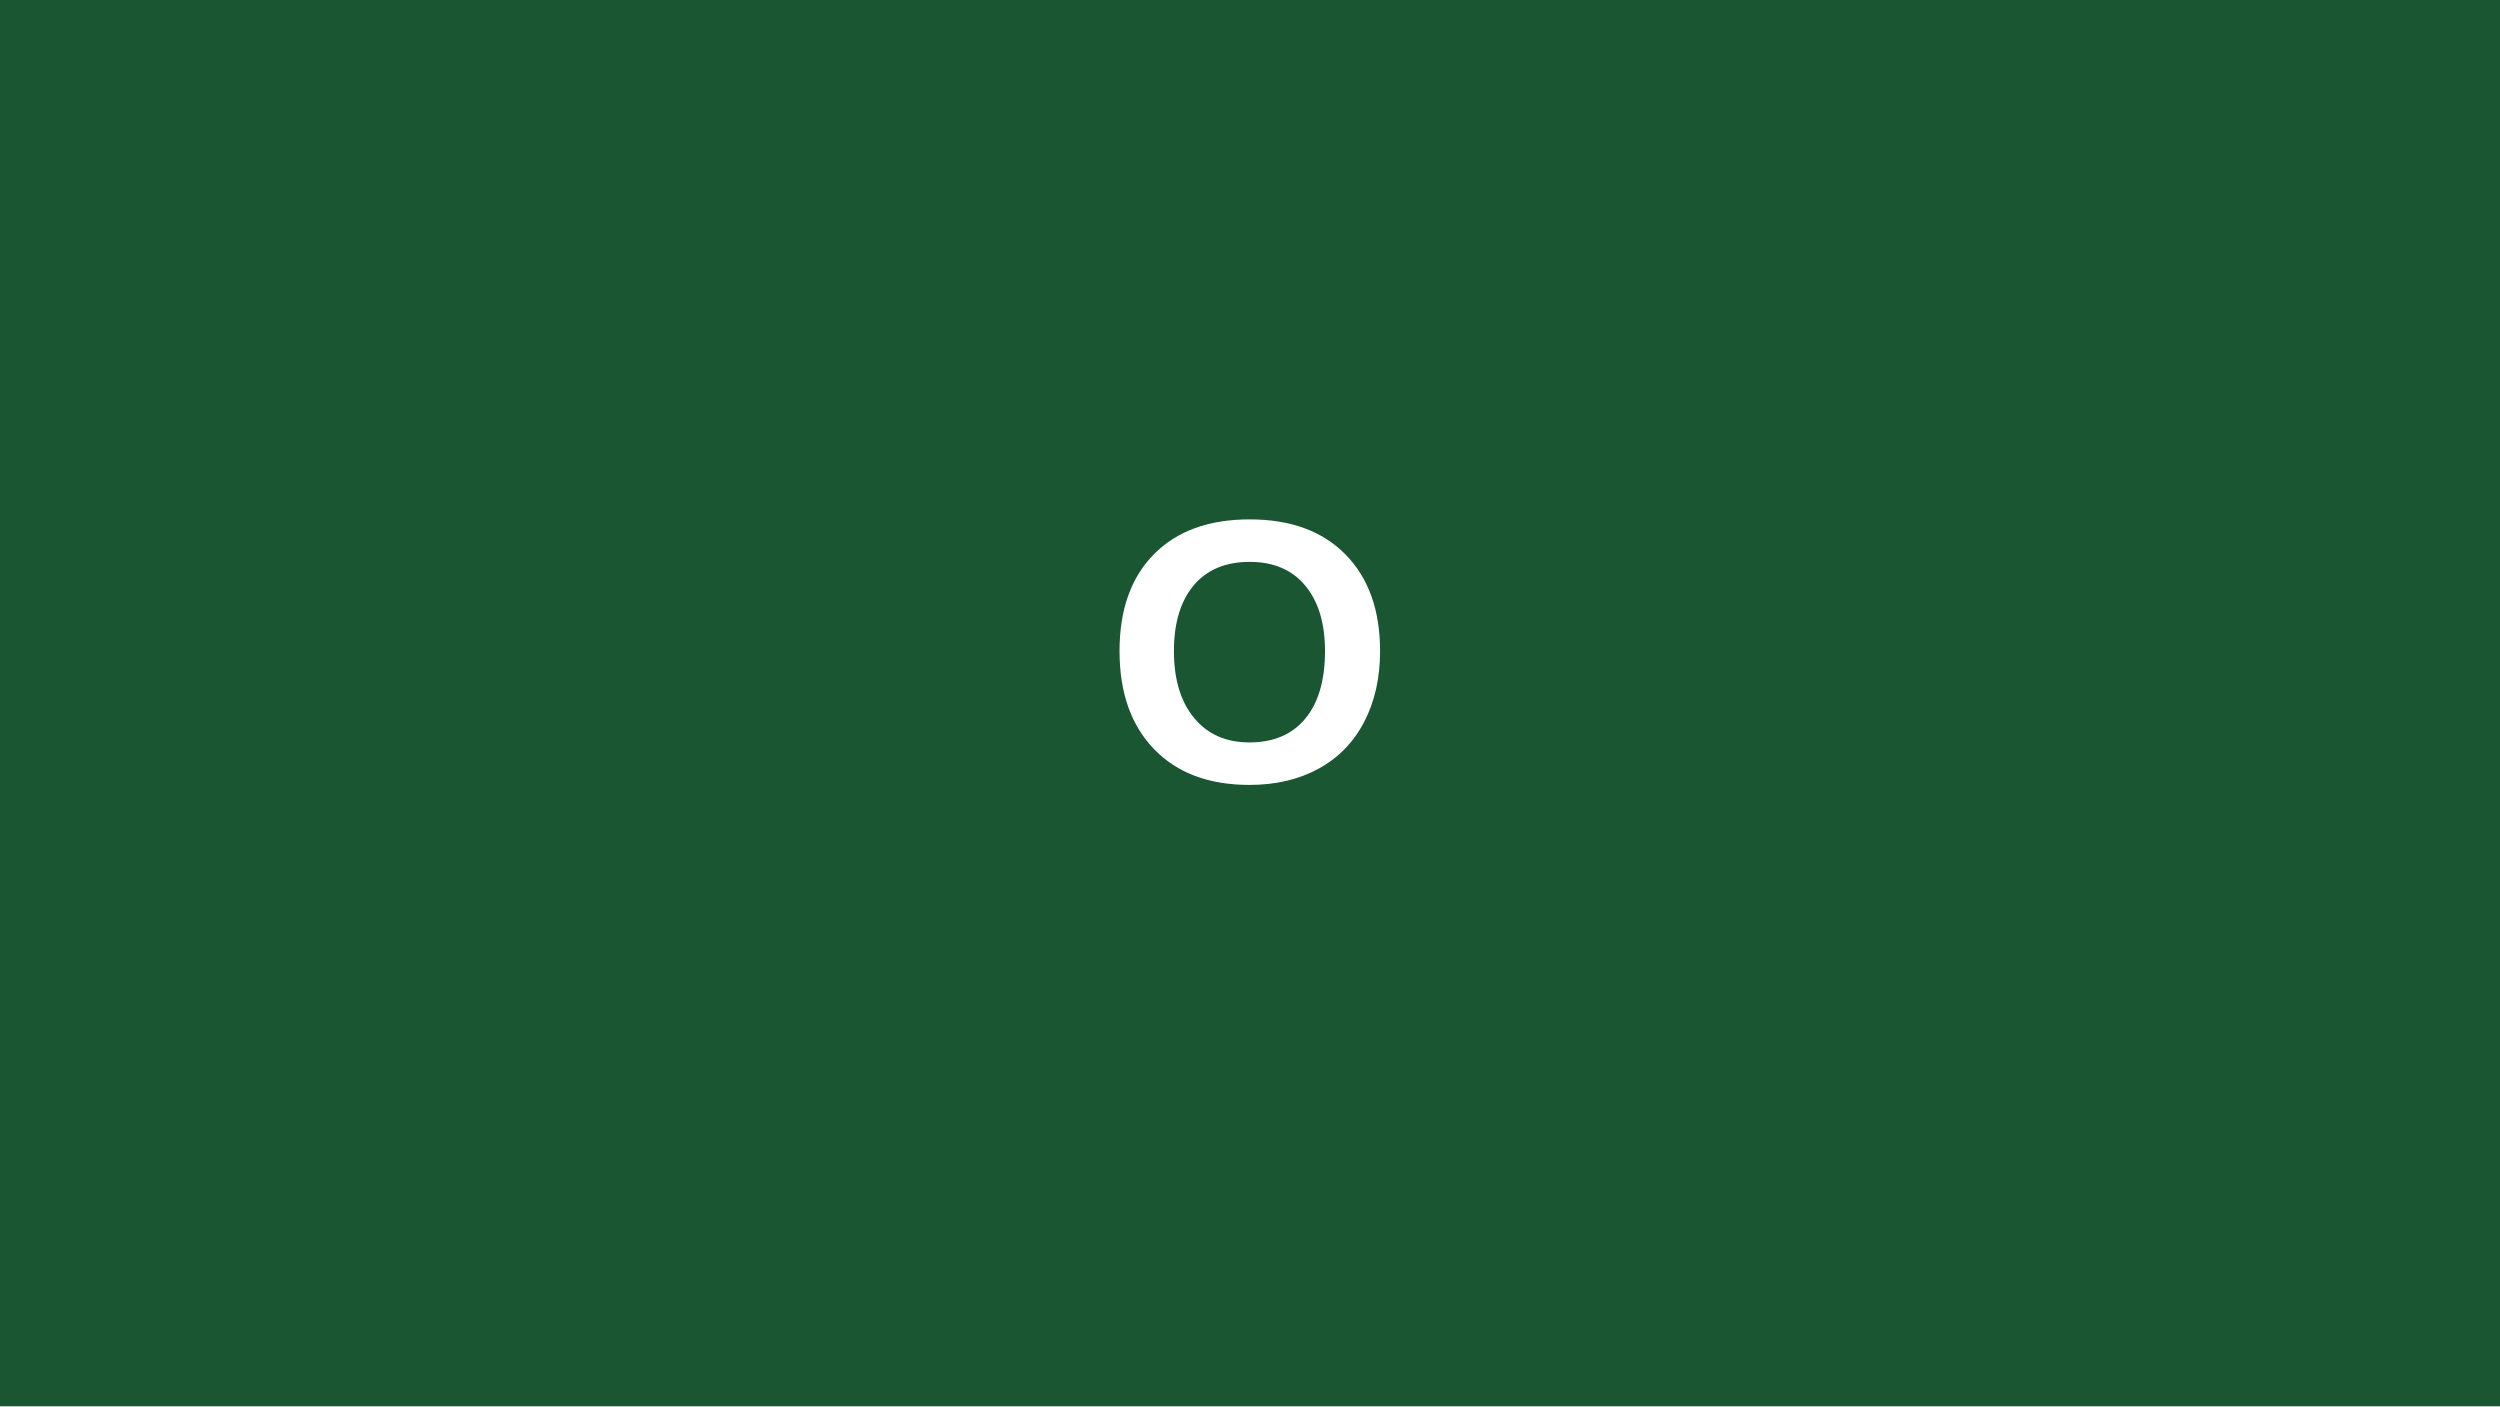
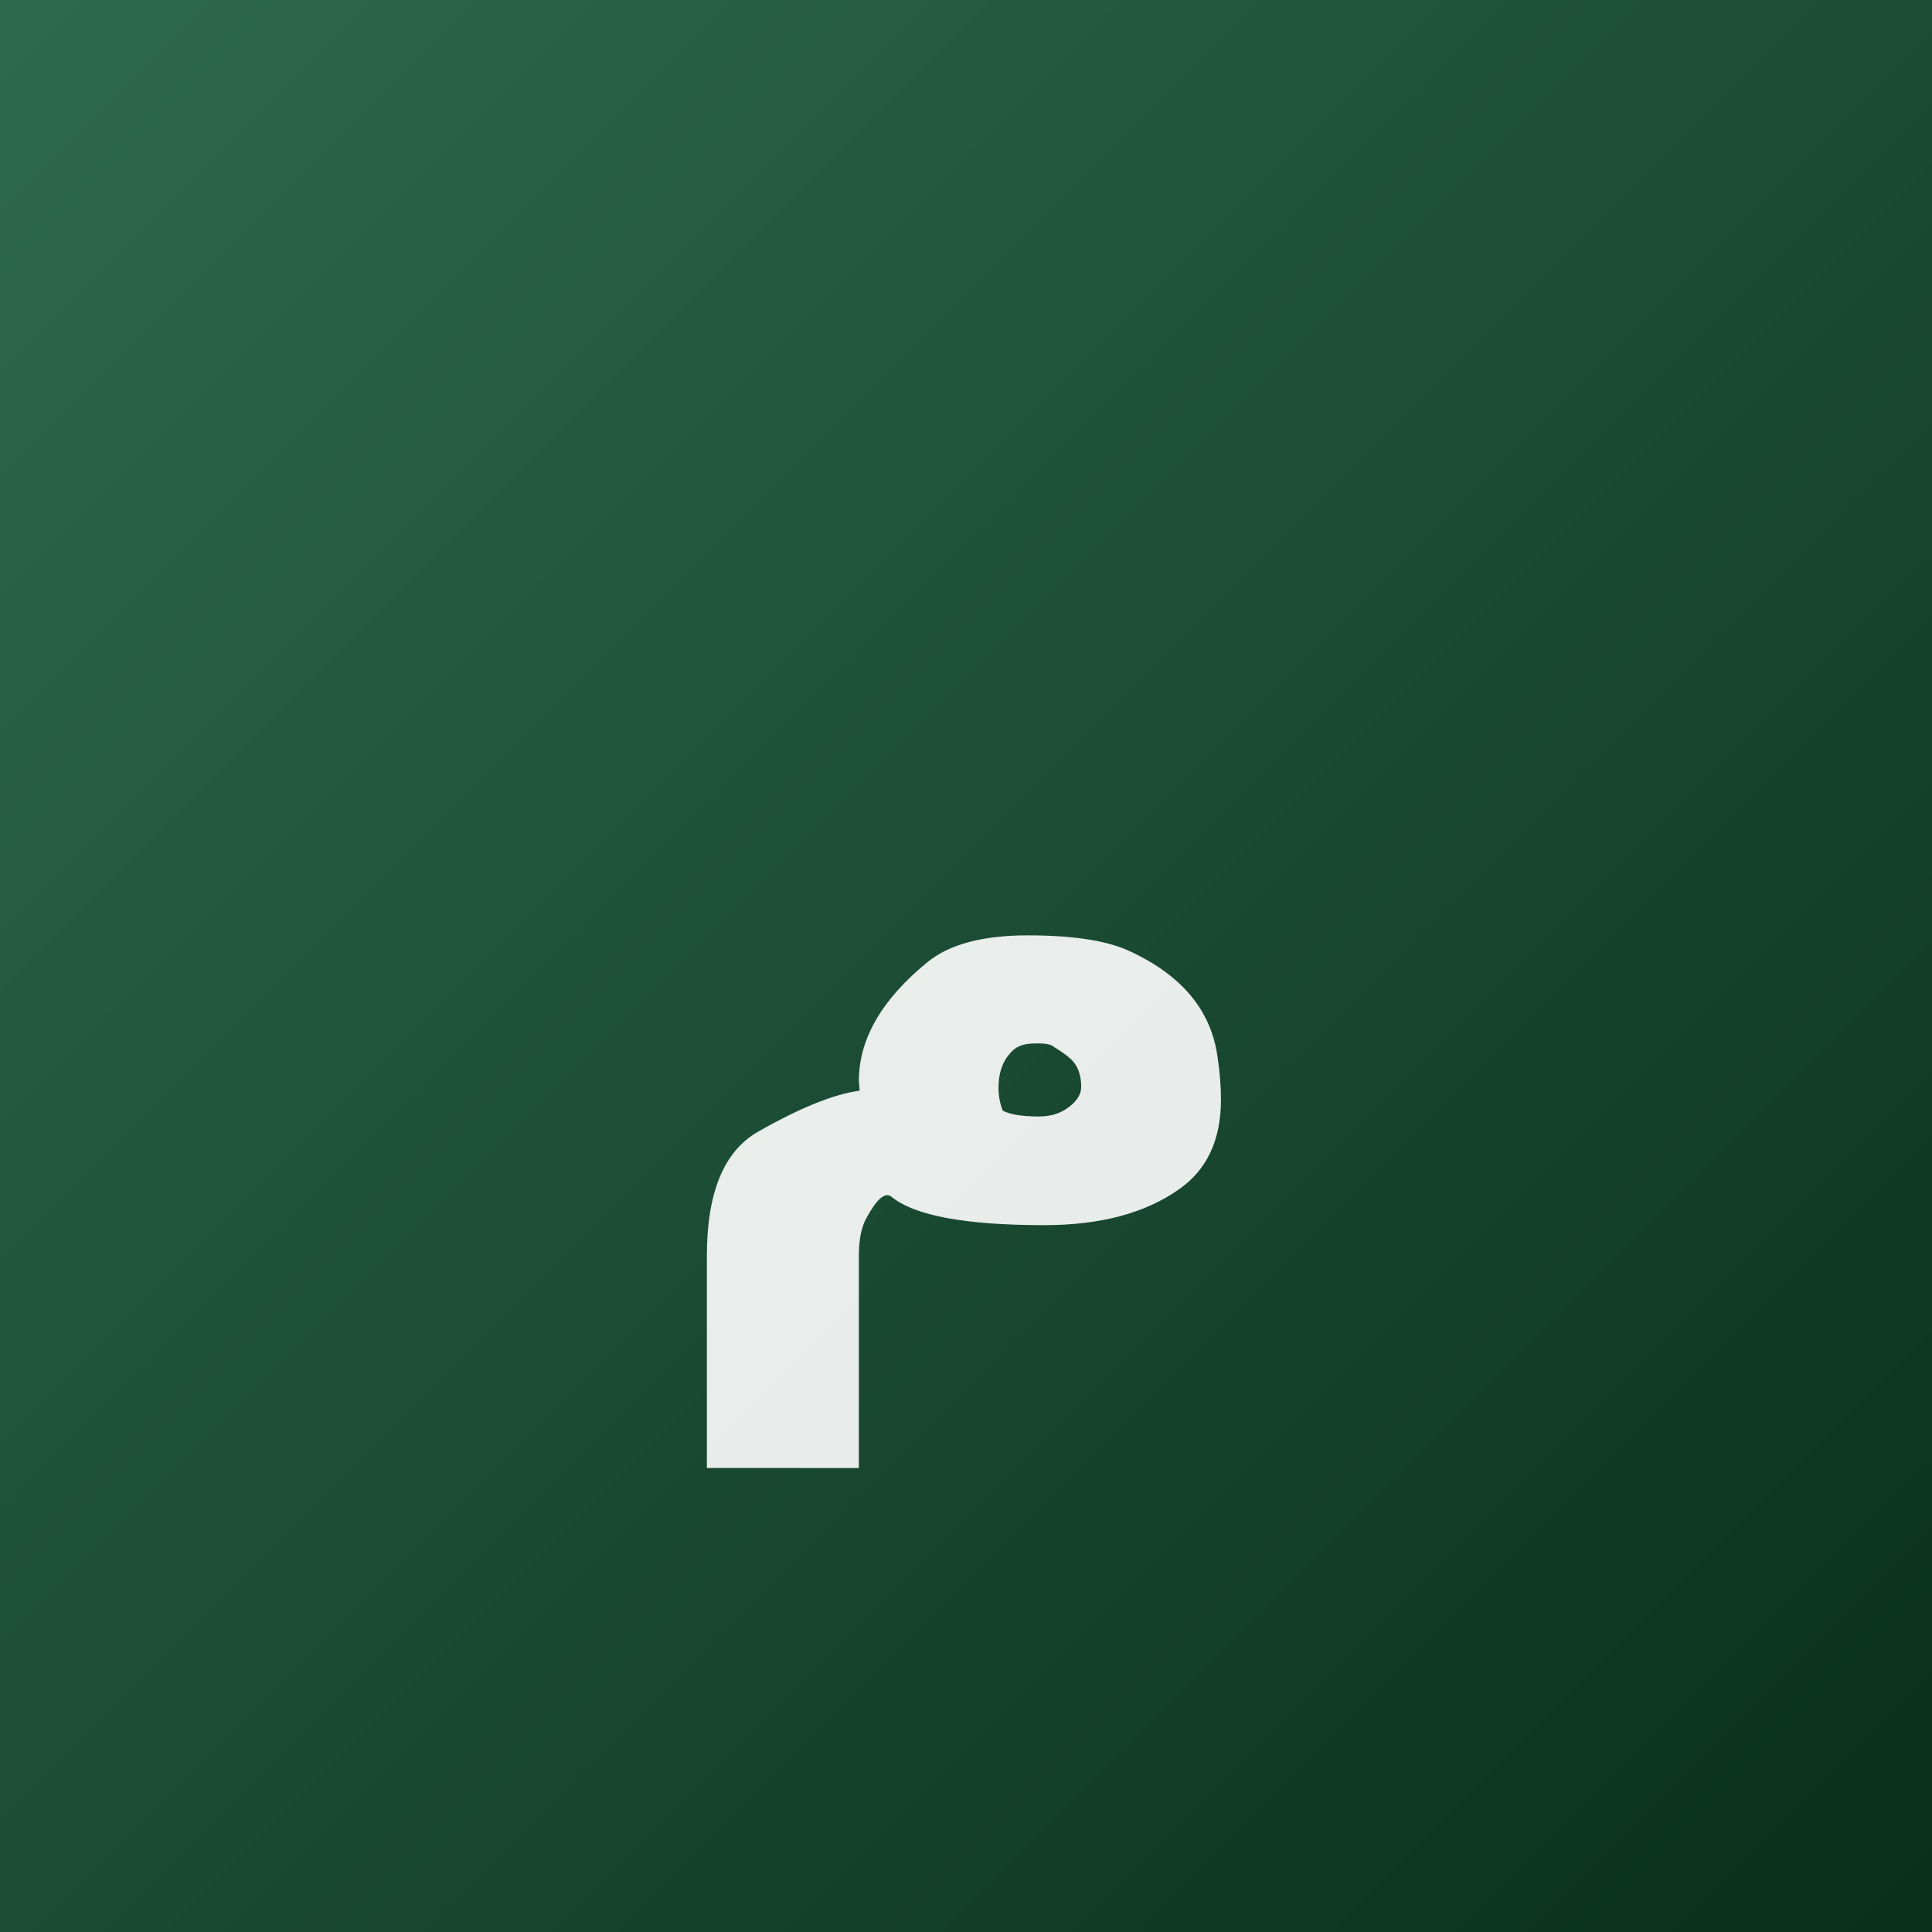
- <svg xmlns="http://www.w3.org/2000/svg" width="800" height="450" viewBox="0 0 800 450">
-   <rect width="800" height="450" fill="#1a5632" />
-   <text x="400" y="250" text-anchor="middle" fill="white" font-size="120" font-weight="bold" font-family="Arial">O</text>
+ <svg xmlns="http://www.w3.org/2000/svg" width="200" height="200" viewBox="0 0 200 200">
+   <defs>
+     <linearGradient id="g" x1="0%" y1="0%" x2="100%" y2="100%">
+       <stop offset="0%" style="stop-color:#2d6a4f;stop-opacity:1" />
+       <stop offset="100%" style="stop-color:#0a2e1a;stop-opacity:1" />
+     </linearGradient>
+   </defs>
+   <rect width="200" height="200" fill="url(#g)" />
+   <text x="100" y="130" text-anchor="middle" fill="white" font-size="90" font-weight="bold" font-family="Arial, sans-serif" opacity="0.9">م</text>
</svg>
